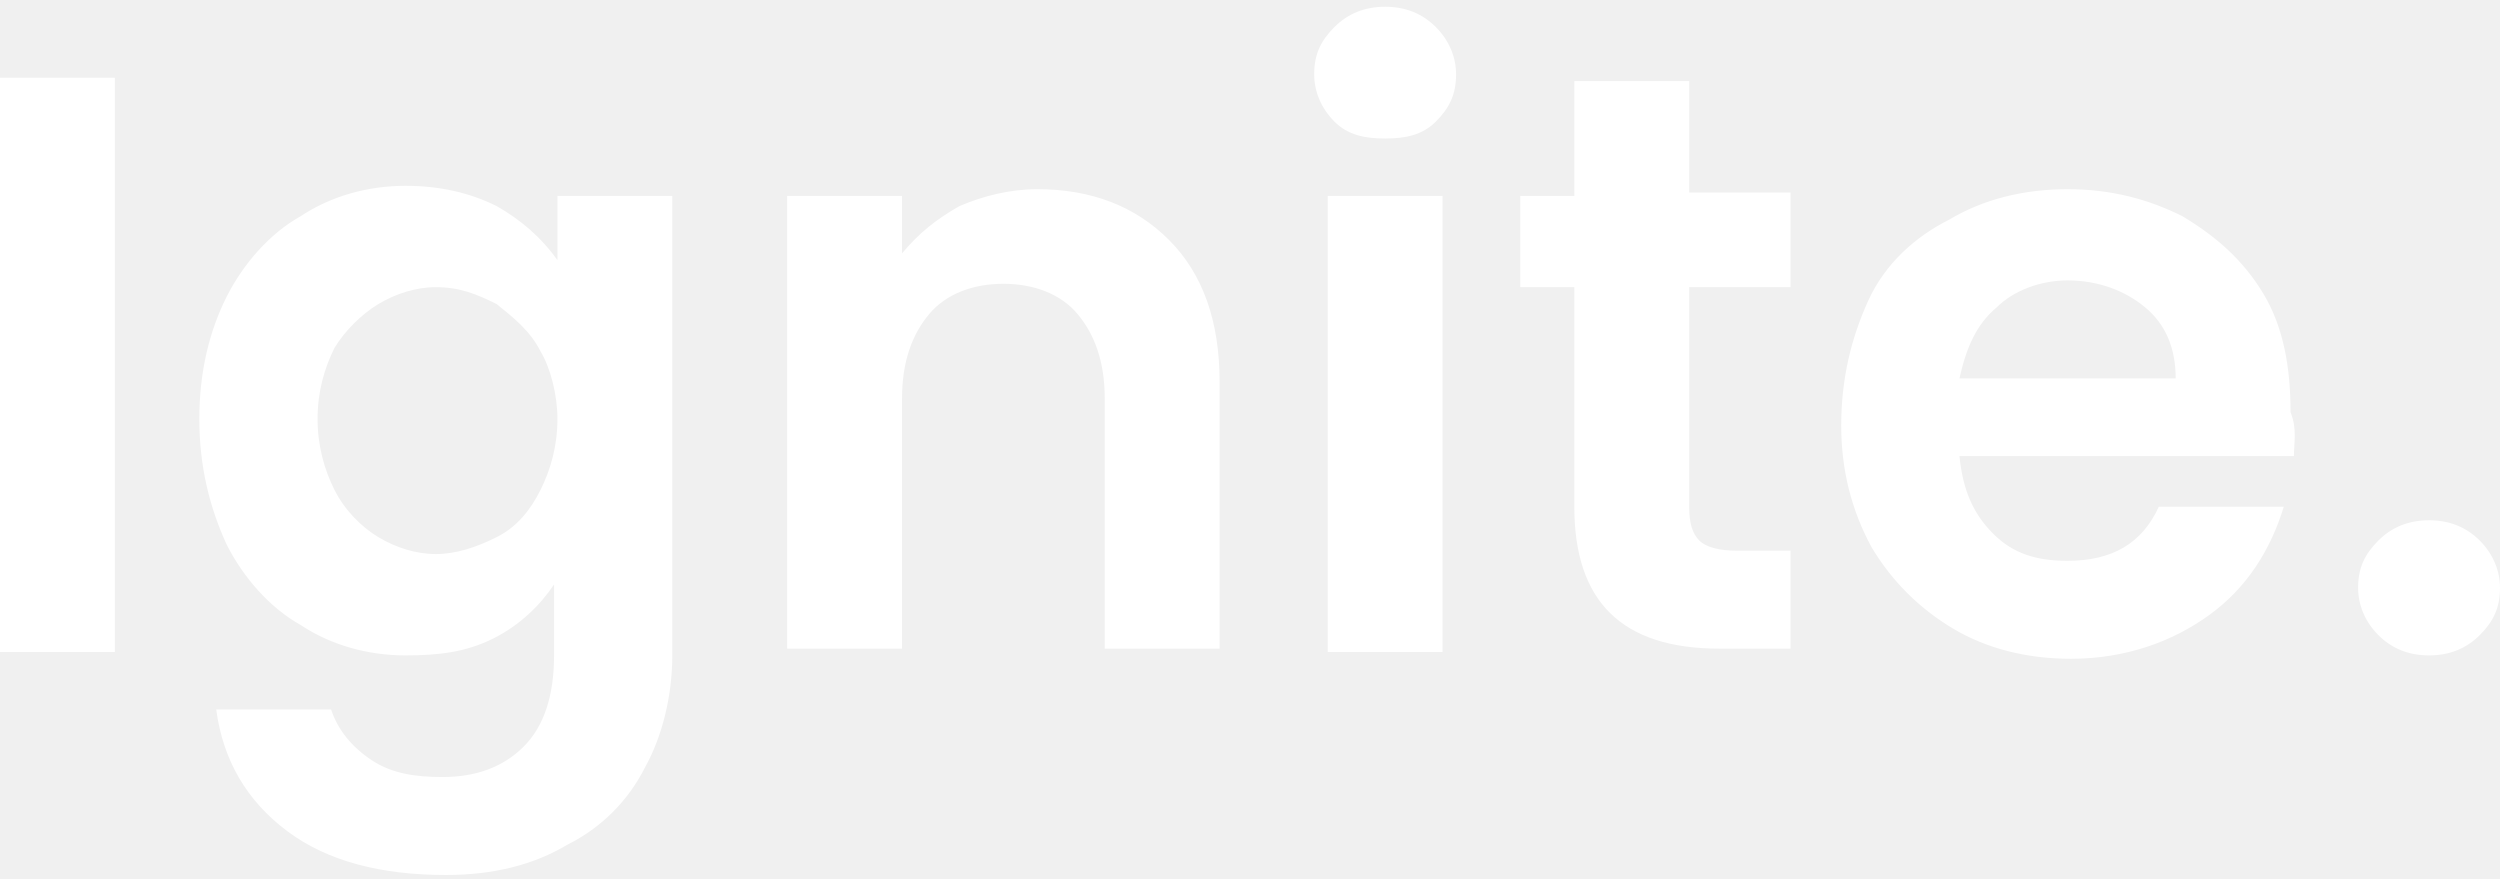
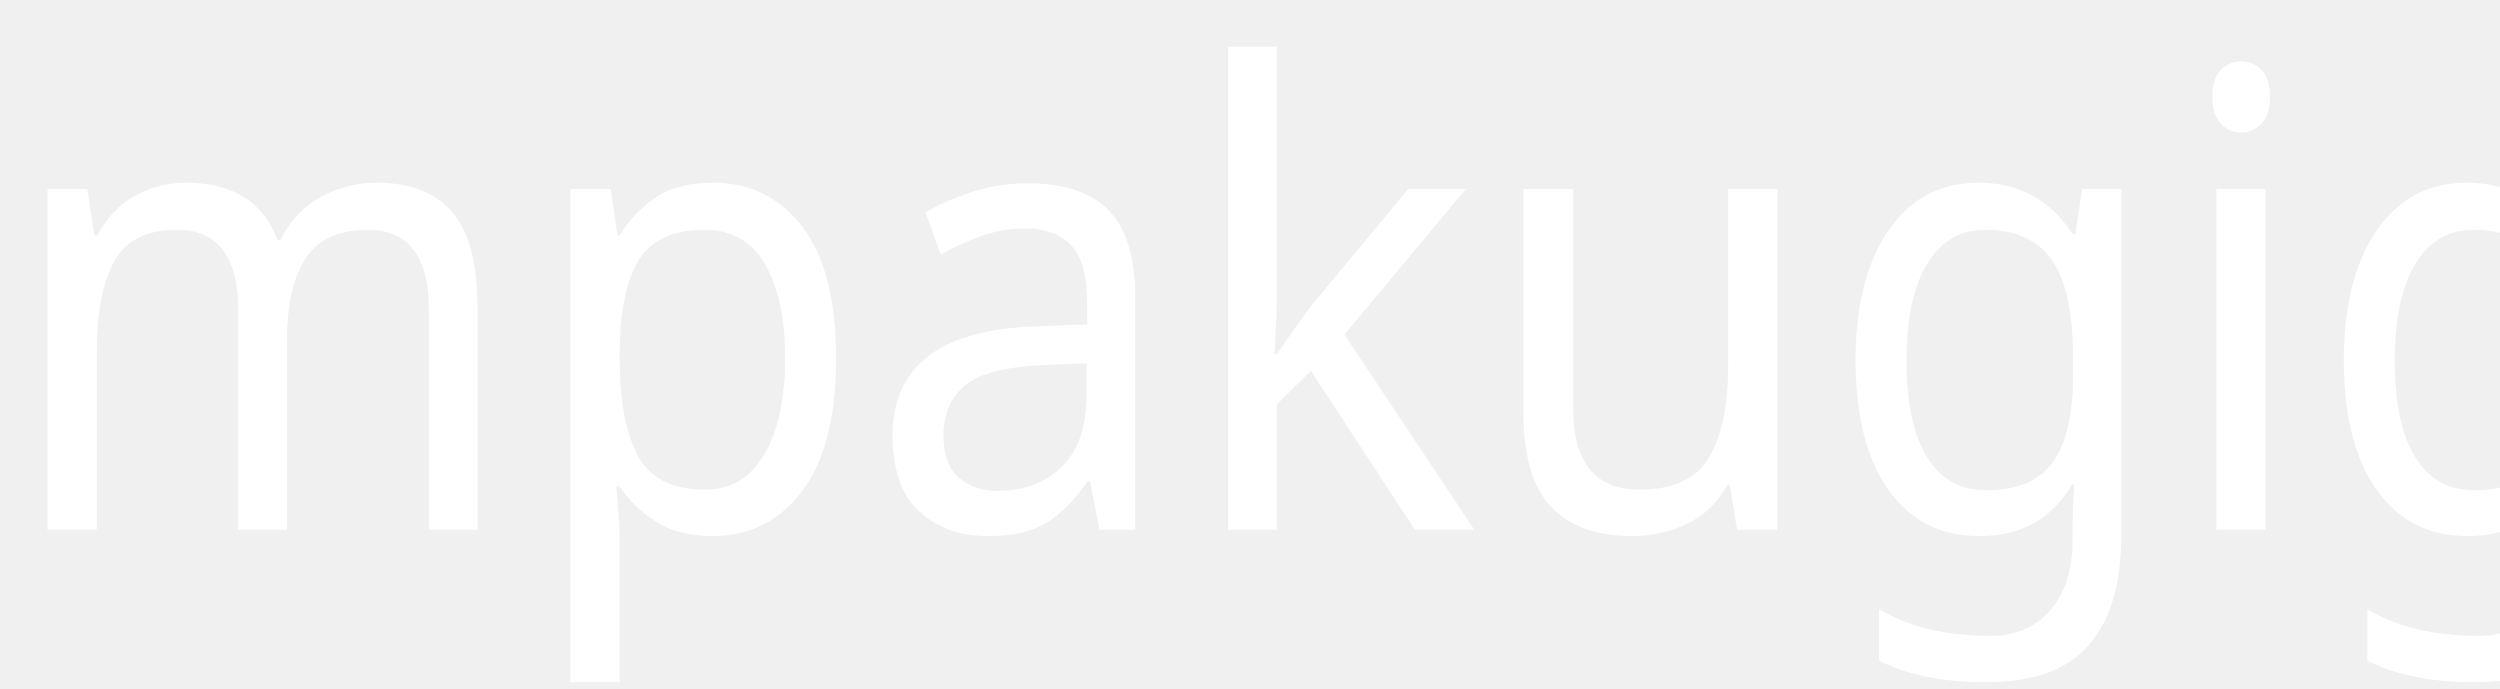
- <svg xmlns="http://www.w3.org/2000/svg" version="1.1" id="Layer_1" x="0px" y="0px" width="74px" height="26px" viewBox="0 0 74 26" style="enable-background:new 0 0 74 26;" xml:space="preserve">
-   <style type="text/css">
- 	.st0{fill:#FFFFFF;}
- </style>
-   <path class="st0" d="M3.4,2.3v17H0v-17H3.4z M14.7,6.1C15.4,6.5,16,7,16.5,7.7V5.8h3.4v13.6c0,1.2-0.3,2.4-0.8,3.3  c-0.5,1-1.3,1.8-2.3,2.3c-1,0.6-2.2,0.9-3.6,0.9c-1.9,0-3.5-0.4-4.7-1.3c-1.2-0.9-1.9-2.1-2.1-3.6h3.4c0.2,0.6,0.6,1.1,1.2,1.5  c0.6,0.4,1.3,0.5,2.1,0.5c1,0,1.8-0.3,2.4-0.9c0.6-0.6,0.9-1.5,0.9-2.7v-2.1c-0.4,0.6-1,1.2-1.8,1.6S13,19.4,12,19.4  c-1.1,0-2.2-0.3-3.1-0.9C8,18,7.2,17.1,6.7,16.1c-0.5-1.1-0.8-2.3-0.8-3.7c0-1.4,0.3-2.6,0.8-3.6C7.2,7.8,8,6.9,8.9,6.4  c0.9-0.6,2-0.9,3.1-0.9C13,5.5,13.9,5.7,14.7,6.1z M16,10.4c-0.3-0.6-0.8-1-1.3-1.4c-0.6-0.3-1.1-0.5-1.8-0.5  c-0.6,0-1.2,0.2-1.7,0.5c-0.5,0.3-1,0.8-1.3,1.3c-0.3,0.6-0.5,1.3-0.5,2.1c0,0.8,0.2,1.5,0.5,2.1c0.3,0.6,0.8,1.1,1.3,1.4  c0.5,0.3,1.1,0.5,1.7,0.5c0.6,0,1.2-0.2,1.8-0.5c0.6-0.3,1-0.8,1.3-1.4c0.3-0.6,0.5-1.3,0.5-2.1C16.5,11.7,16.3,10.9,16,10.4z   M34.6,7.1c1,1,1.5,2.4,1.5,4.2v7.9h-3.4v-7.4c0-1.1-0.3-1.9-0.8-2.5c-0.5-0.6-1.3-0.9-2.2-0.9c-0.9,0-1.7,0.3-2.2,0.9  c-0.5,0.6-0.8,1.4-0.8,2.5v7.4h-3.4V5.8h3.4v1.7c0.5-0.6,1-1,1.7-1.4c0.7-0.3,1.5-0.5,2.3-0.5C32.3,5.6,33.6,6.1,34.6,7.1z   M39.5,3.6c-0.4-0.4-0.6-0.9-0.6-1.4c0-0.6,0.2-1,0.6-1.4s0.9-0.6,1.5-0.6s1.1,0.2,1.5,0.6s0.6,0.9,0.6,1.4c0,0.6-0.2,1-0.6,1.4  S41.6,4.1,41,4.1S39.9,4,39.5,3.6z M42.7,5.8v13.5h-3.4V5.8H42.7z M50,8.5v6.5c0,0.5,0.1,0.8,0.3,1c0.2,0.2,0.6,0.3,1.1,0.3H53v2.9  h-2.1c-2.9,0-4.3-1.4-4.3-4.2V8.5H45V5.8h1.6V2.4H50v3.3h3v2.8H50z M67.9,13.5H58c0.1,1,0.4,1.7,1,2.3c0.6,0.6,1.3,0.8,2.2,0.8  c1.3,0,2.2-0.5,2.7-1.6h3.7c-0.4,1.3-1.1,2.4-2.2,3.2c-1.1,0.8-2.5,1.3-4.1,1.3c-1.3,0-2.5-0.3-3.5-0.9c-1-0.6-1.8-1.4-2.4-2.4  c-0.6-1.1-0.9-2.3-0.9-3.6c0-1.4,0.3-2.6,0.8-3.7s1.4-1.9,2.4-2.4c1-0.6,2.2-0.9,3.5-0.9c1.3,0,2.4,0.3,3.4,0.8  c1,0.6,1.8,1.3,2.4,2.3c0.6,1,0.8,2.2,0.8,3.5C68,12.7,67.9,13.1,67.9,13.5z M64.4,11.2c0-0.9-0.3-1.6-0.9-2.1  c-0.6-0.5-1.4-0.8-2.3-0.8c-0.8,0-1.6,0.3-2.1,0.8c-0.6,0.5-0.9,1.2-1.1,2.1H64.4z M70.4,18.8c-0.4-0.4-0.6-0.9-0.6-1.4  c0-0.6,0.2-1,0.6-1.4c0.4-0.4,0.9-0.6,1.5-0.6c0.6,0,1.1,0.2,1.5,0.6c0.4,0.4,0.6,0.9,0.6,1.4c0,0.6-0.2,1-0.6,1.4  c-0.4,0.4-0.9,0.6-1.5,0.6C71.3,19.4,70.8,19.2,70.4,18.8z" />
+ <svg xmlns="http://www.w3.org/2000/svg" id="Layer_2" data-name="Layer 2" viewBox="0 0 1540.48 424.3">
+   <defs>
+     <style>
+       .cls-1 {
+         fill: #fff;
+         font-family: Bauhaus93, 'Bauhaus 93';
+         font-size: 391.6px;
+       }
+     </style>
+   </defs>
+   <g id="Layer_1-2" data-name="Layer 1">
+     <text class="cls-1" transform="translate(0 326.4) scale(.88 1)">
+       <tspan x="0" y="0">mpakugig</tspan>
+     </text>
+   </g>
</svg>
